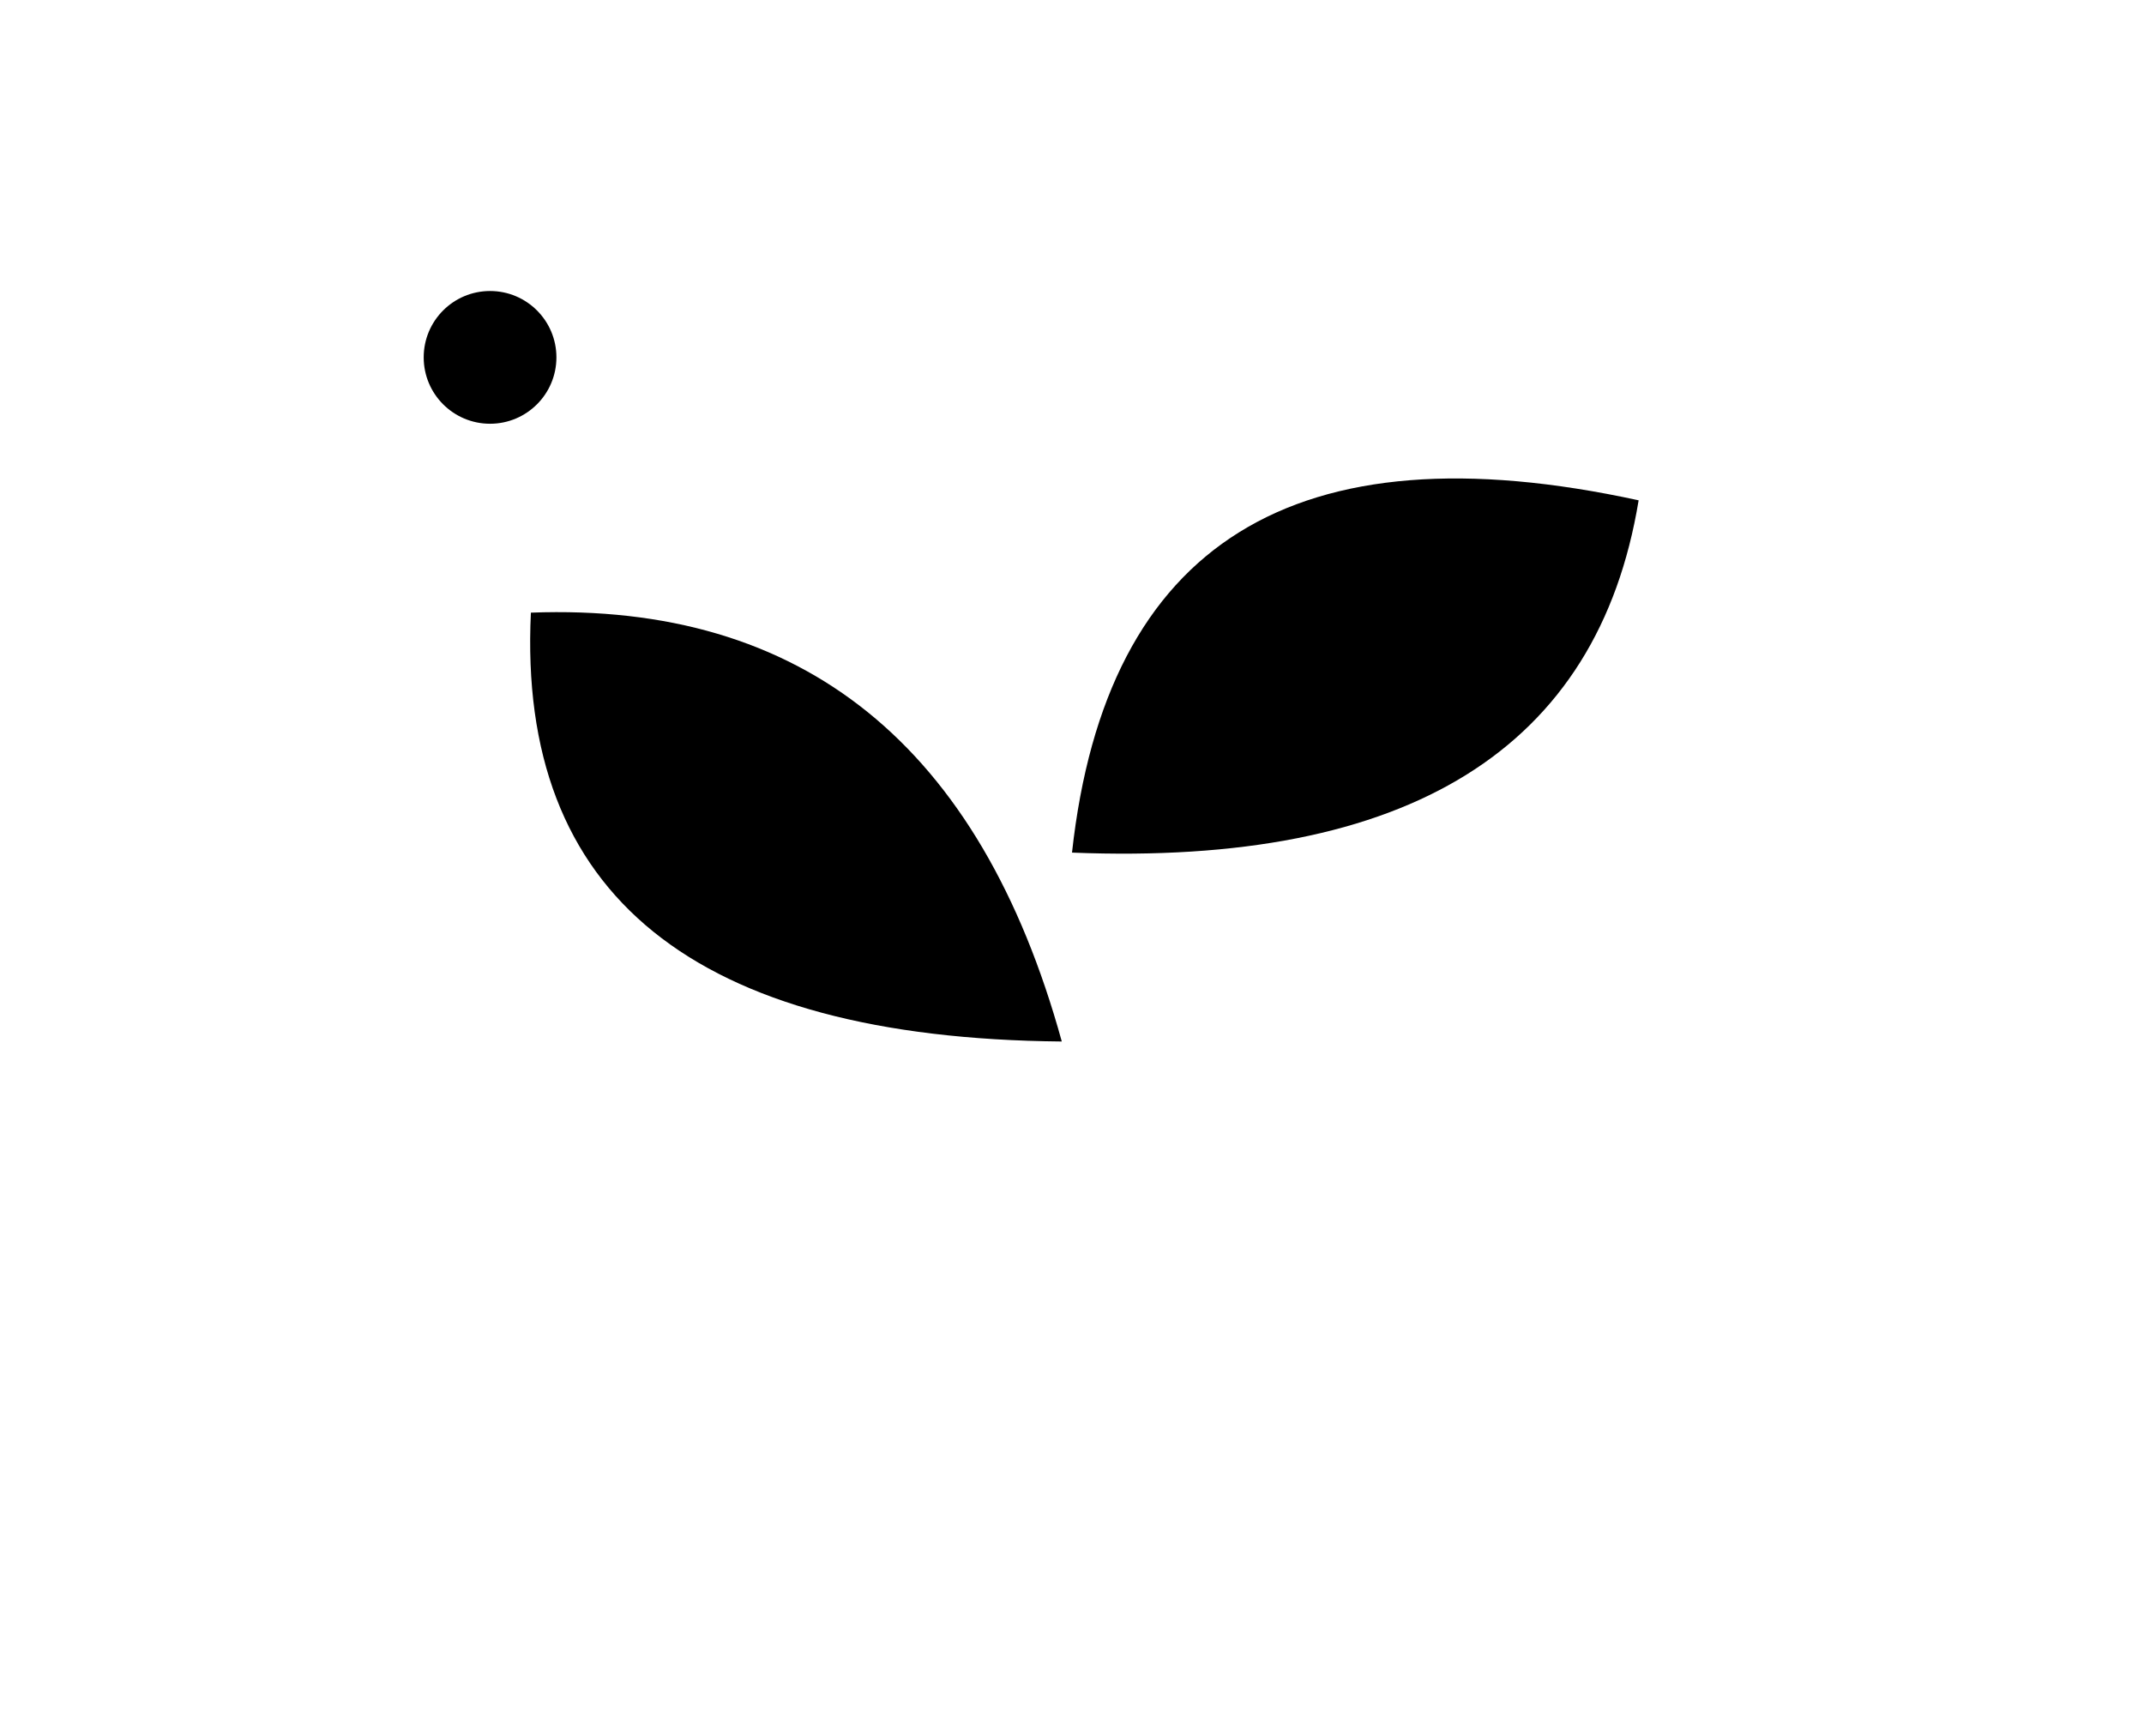
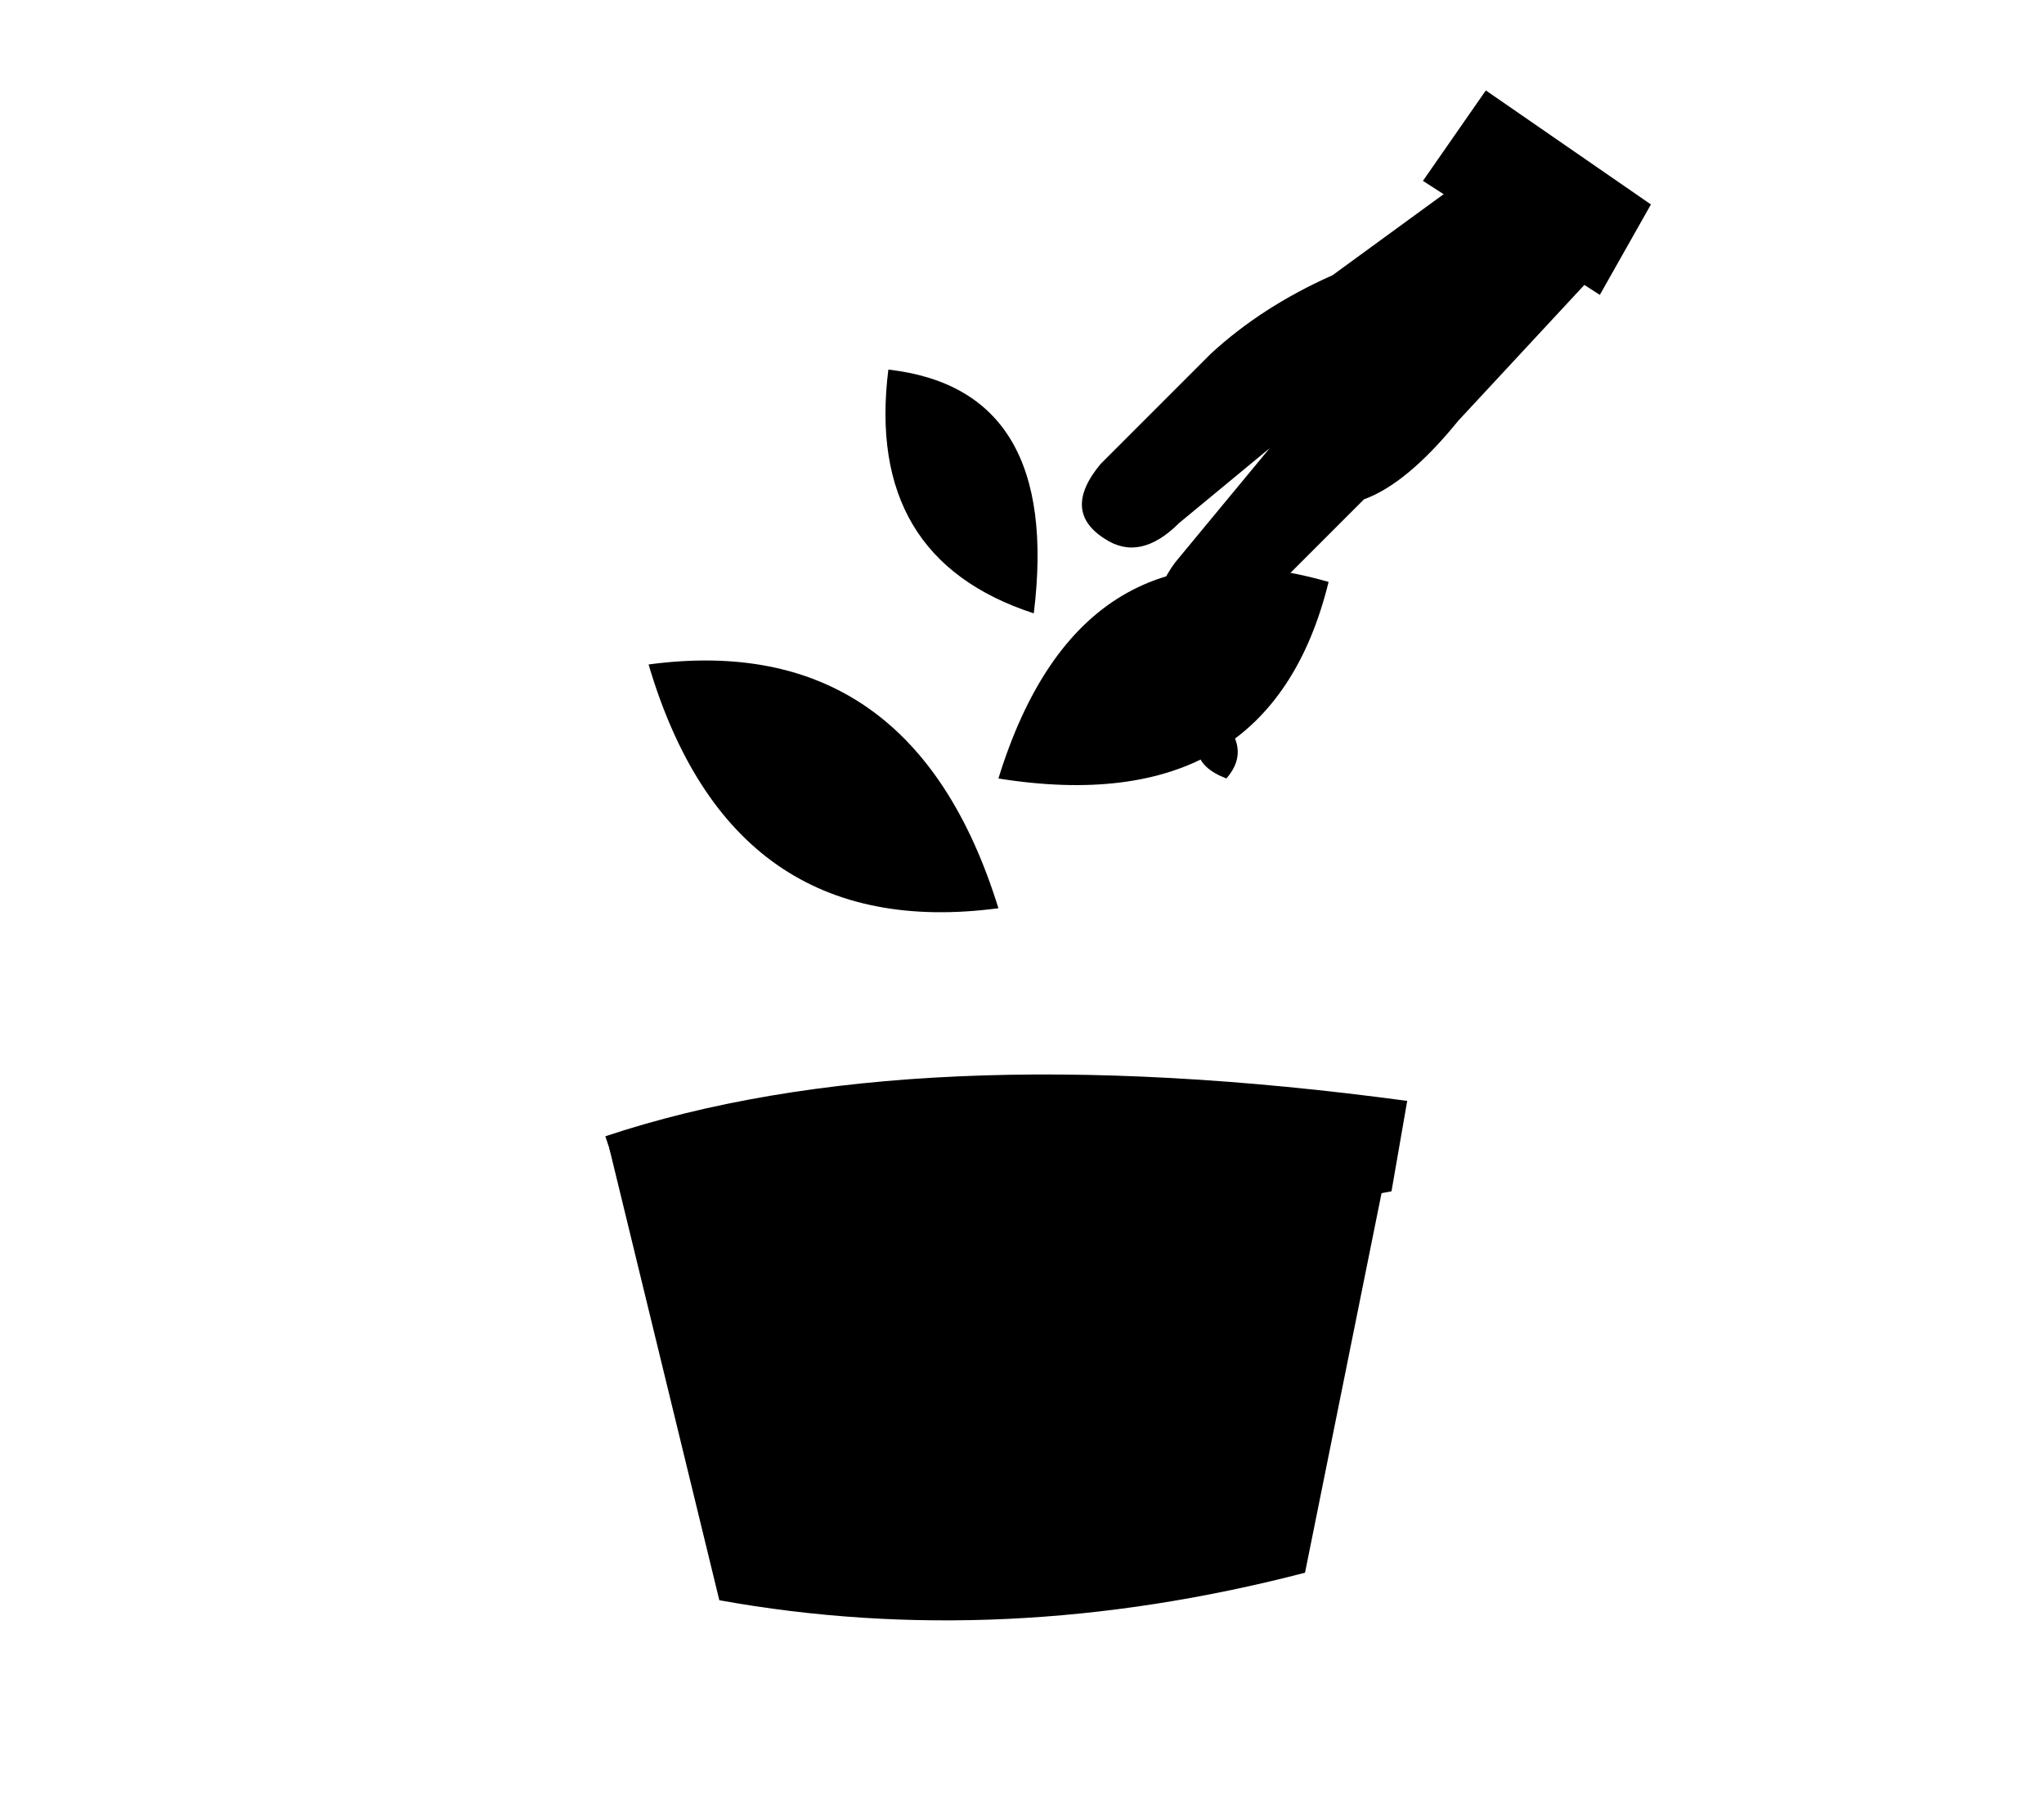
- <svg xmlns="http://www.w3.org/2000/svg" viewBox="0 0 420 340" role="img">
-   <path d="M212 290 Q196 200 216 92" stroke="__INK__" fill="none" stroke-width="6" stroke-linecap="round" />
-   <path d="M208 204 Q100 203 104 120 Q184 117 208 204Z" fill="__ACCENT__" stroke="__INK__" stroke-width="4" />
-   <path d="M210 167 Q220 76 321 98 Q309 171 210 167Z" fill="__PAPER__" stroke="__INK__" stroke-width="4" />
-   <path d="M140 150 Q174 171 206 204 M247 139l43-23" fill="none" stroke="__INK__" stroke-width="3" stroke-linecap="round" />
-   <path d="M118 291 Q218 276 306 291" fill="none" stroke="__INK__" stroke-width="5" stroke-linecap="round" />
-   <circle cx="96" cy="70" r="13" fill="__ACCENT__" />
-   <path d="M338 238h27m-13-13v27" stroke="__ACCENT__" stroke-width="3" />
+ <svg xmlns="http://www.w3.org/2000/svg" viewBox="0 0 520 460" role="img">
+   <g id="plant" stroke="__INK__" stroke-linecap="round" stroke-linejoin="round">
+     <path d="M155 292 L183 407 Q255 420 332 400 L356 281Z" fill="__ACCENT__" stroke-width="5.5" />
+     <path d="M154 289 Q232 263 358 280 L354 303 Q241 324 161 310Z" fill="__PAPER__" stroke-width="5" />
+     <path d="M175 291 Q250 276 338 289" fill="none" stroke-width="6" />
+     <path d="M261 287 Q242 217 264 130" fill="none" stroke-width="6.5" />
+     <path d="M254 231 Q186 240 165 169 Q232 160 254 231Z" fill="__PAPER__" stroke-width="4.8" />
+     <path d="M254 198 Q275 130 338 148 Q323 209 254 198Z" fill="__ACCENT__" stroke-width="4.8" />
+     <path d="M263 156 Q220 142 226 94 Q270 99 263 156Z" fill="__PAPER__" stroke-width="4.8" />
+     <path d="M188 190l55 33m27-35 45-25m-74-49 16 31" fill="none" stroke-width="2.8" />
+     <path d="M199 335l9 45m19-48 4 25m65-28-7 53" fill="none" stroke-width="2.4" opacity=".7" />
+   </g>
+   <g id="gardener-hand" stroke="__INK__" stroke-width="5" stroke-linejoin="round" stroke-linecap="round">
+     <path d="M387 35 L339 70 Q321 78 308 90 L280 118 Q270 130 281 137 Q290 143 300 133 L323 114 L299 143 Q290 155 301 162 Q311 165 320 154 L347 127 Q358 123 371 107 L410 65Z" fill="__PAPER__" />
+     <path d="M321 101l26-20m-19 37 16-13m-32 37 23-24" fill="none" stroke-width="2.5" />
+     <path d="M378 23L420 52L407 75L362 46Z" fill="__INK__" stroke="none" />
+     <path d="M377 37l27 20" stroke="__PAPER__" stroke-width="2" />
+   </g>
+   <g id="seed">
+     <path d="M309 181 Q319 190 312 198 Q299 193 309 181Z" fill="__ACCENT__" />
+     <path d="M313 212v11" stroke="__INK__" stroke-width="2" stroke-linecap="round" />
+   </g>
+   <g id="ground" stroke="__INK__" stroke-width="2.4" stroke-linecap="round" fill="none">
+     <path d="M119 419q42 7 74 2m118-2 67-8M111 397l-12-4m36-21-7-12" />
+   </g>
</svg>
